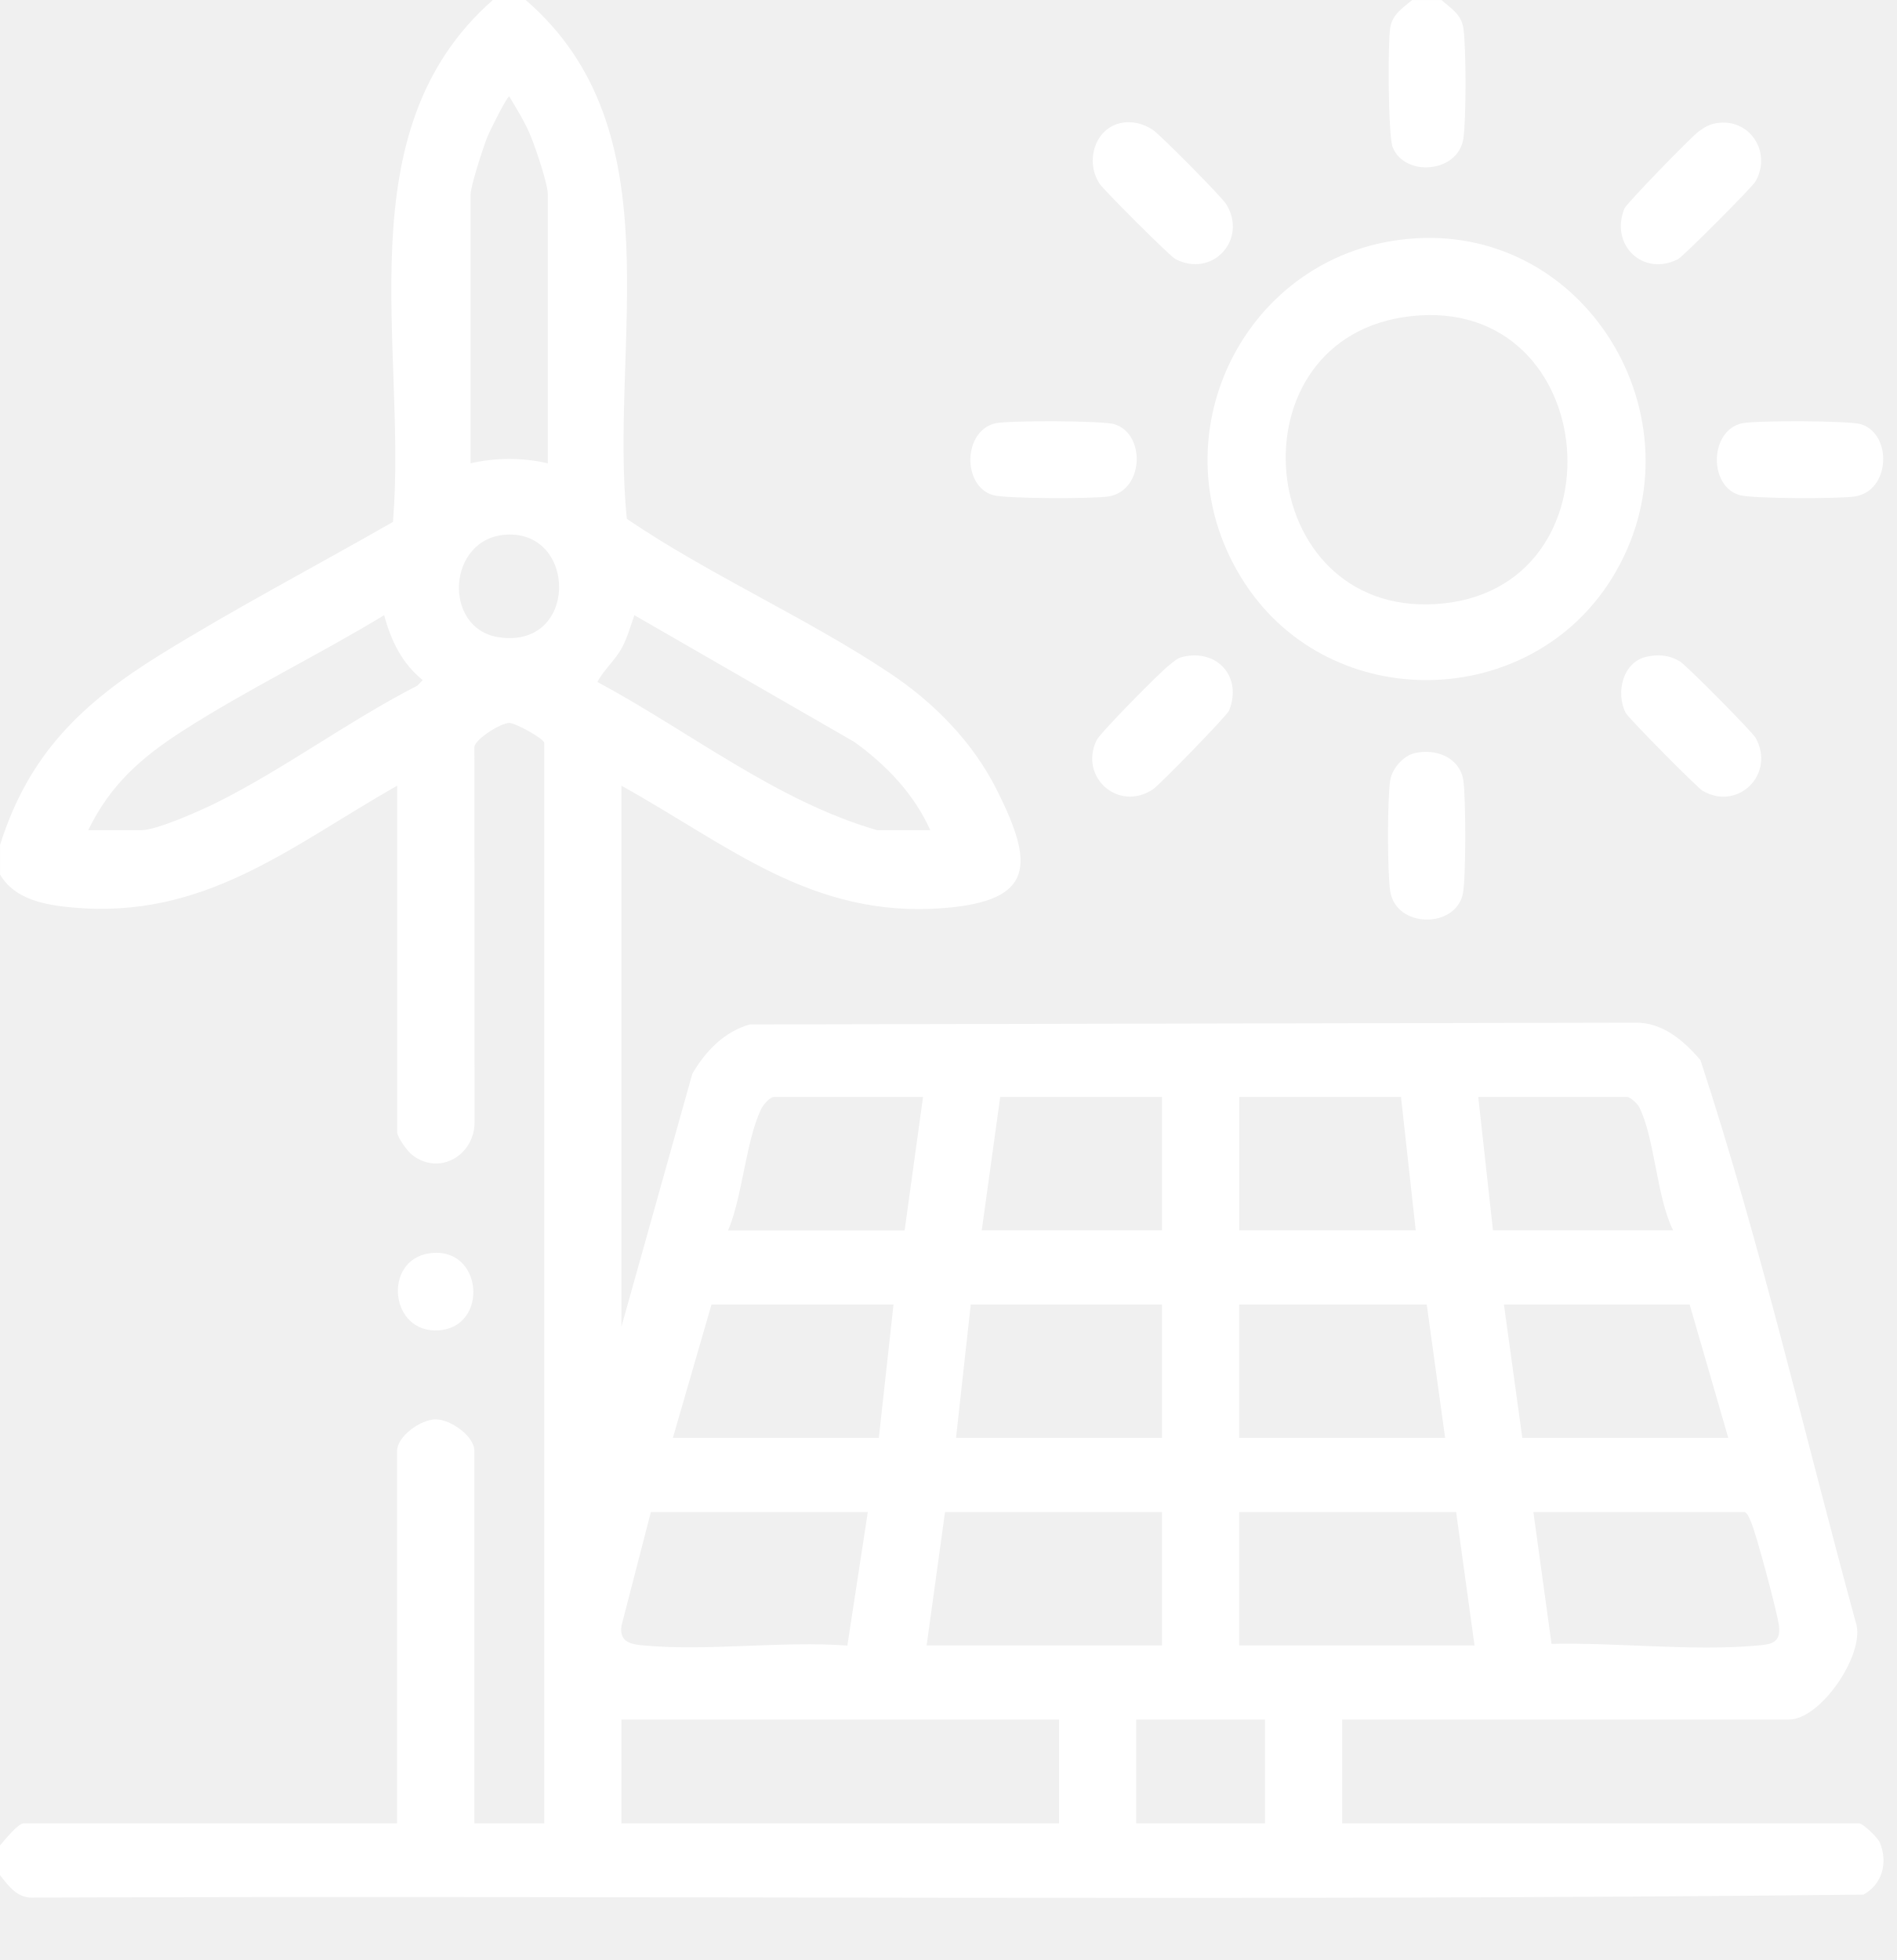
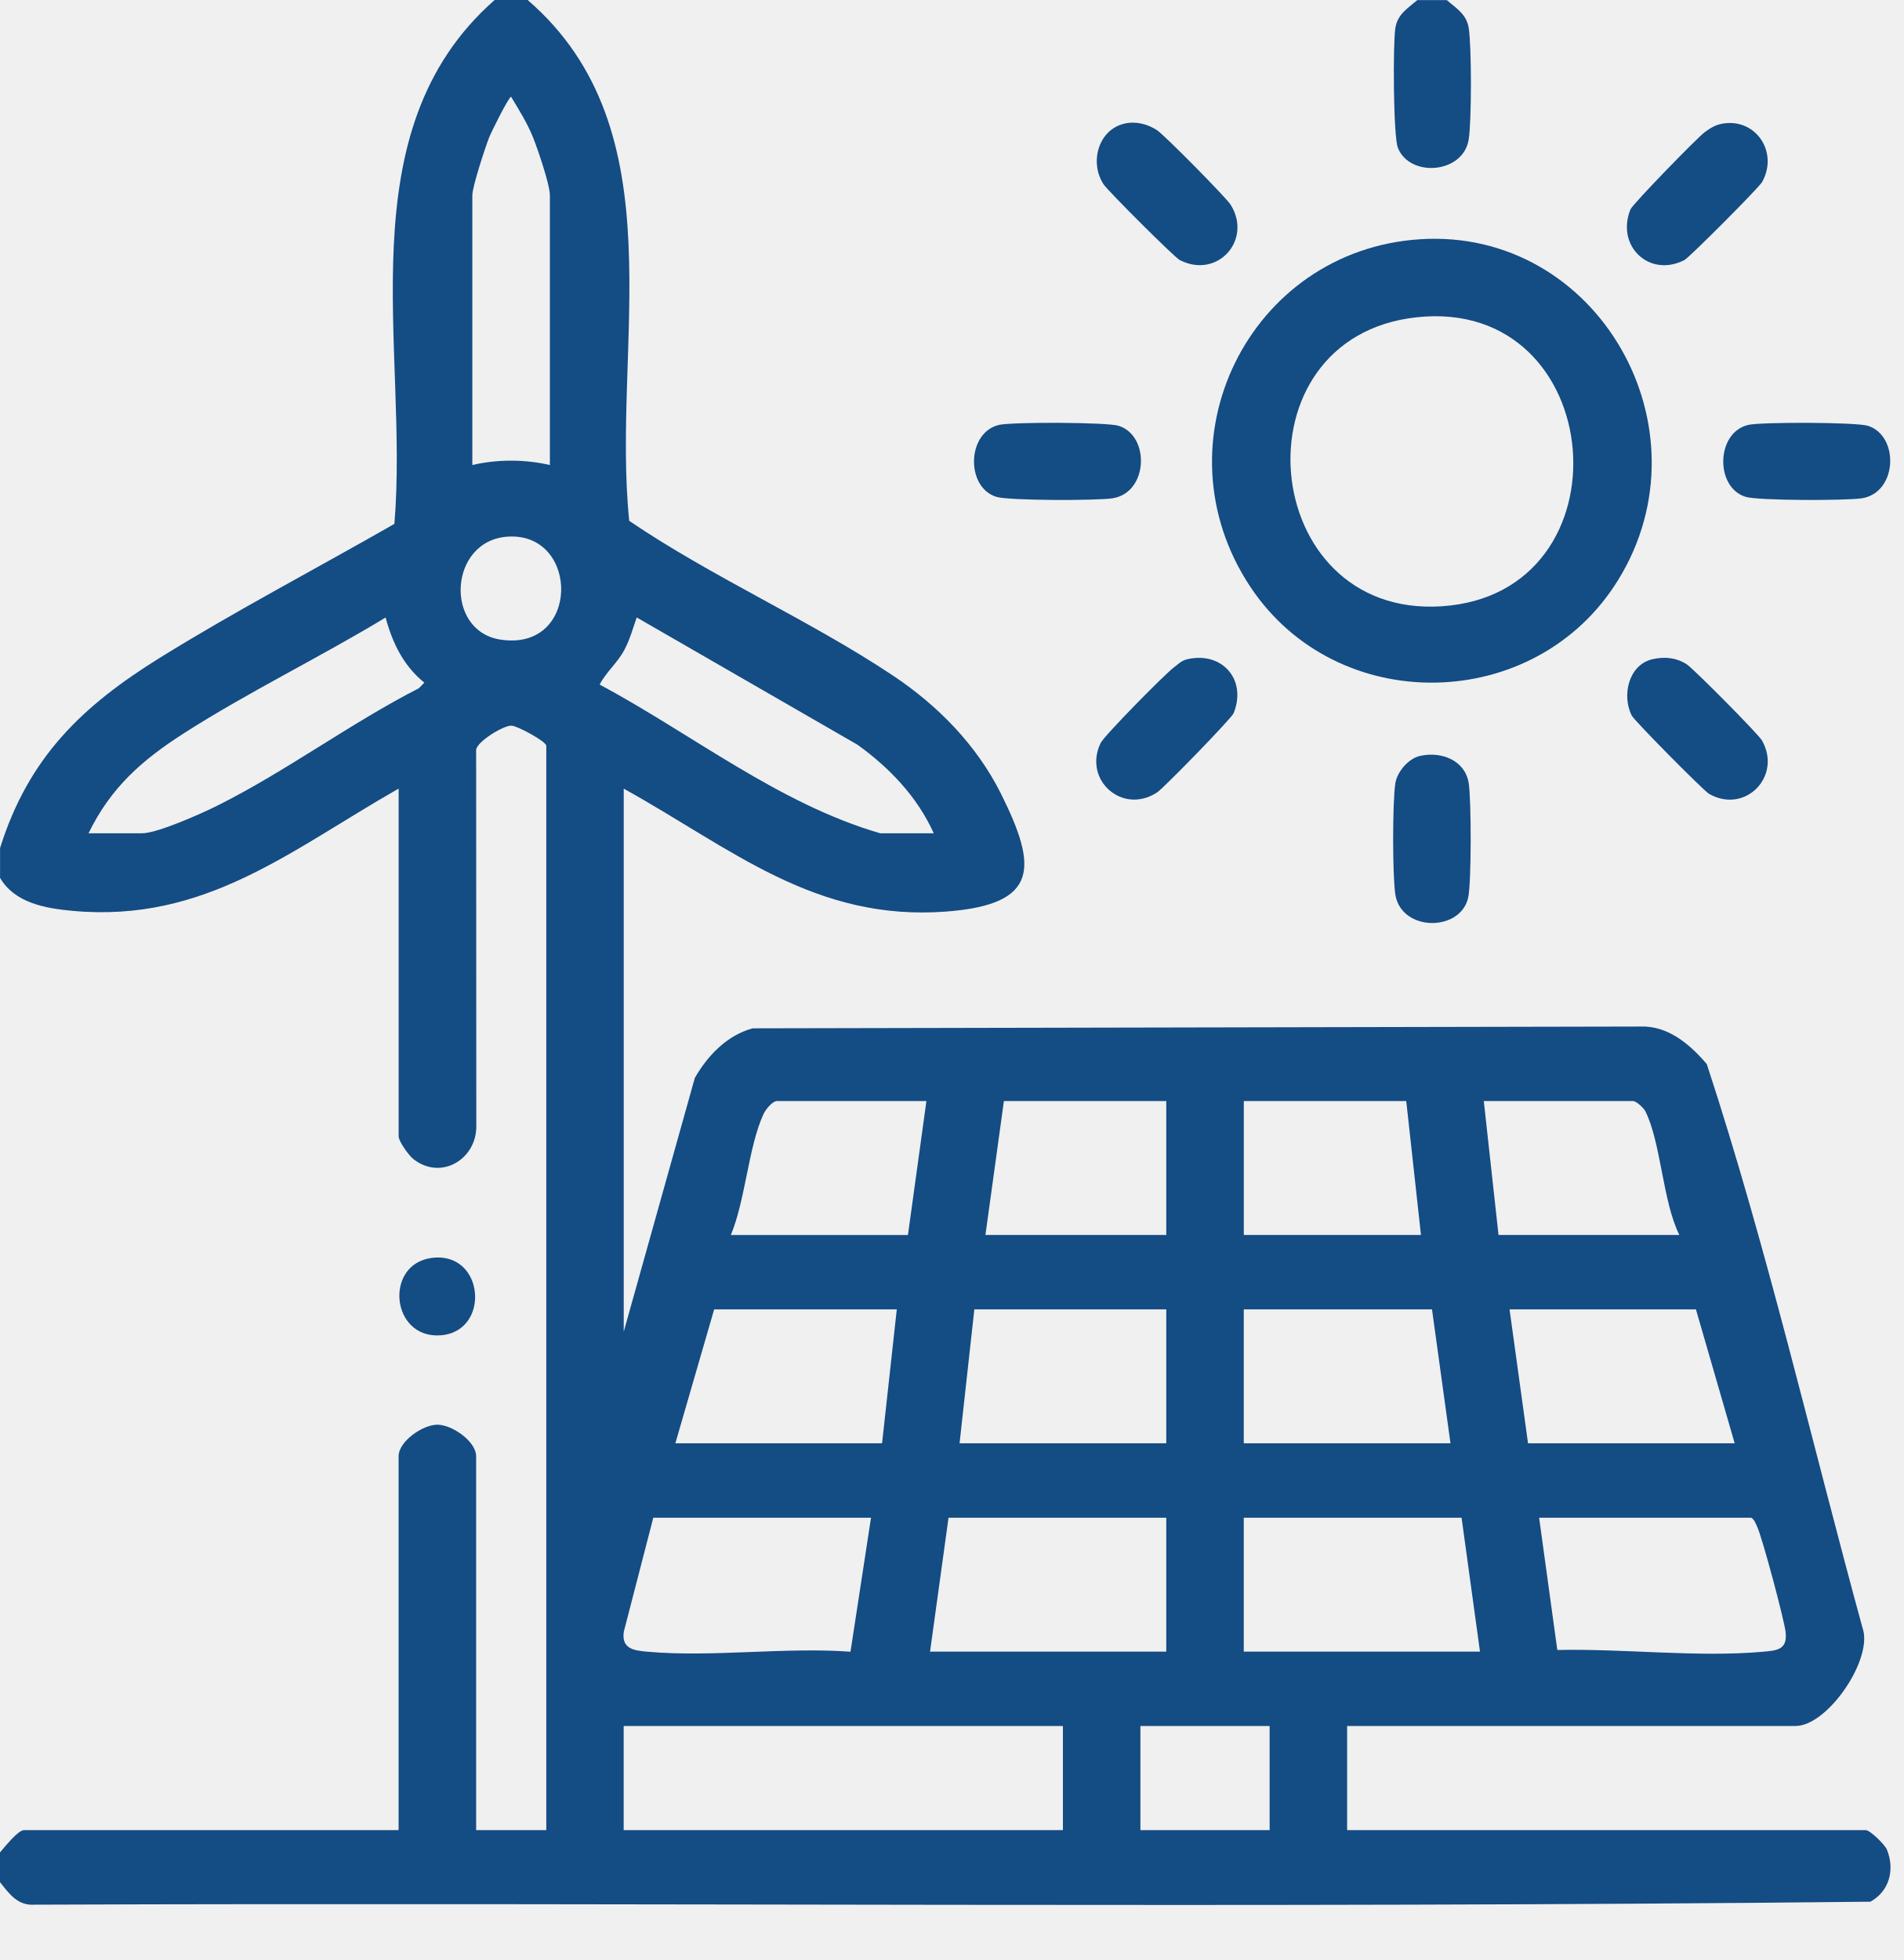
- <svg xmlns="http://www.w3.org/2000/svg" width="30" height="31" viewBox="0 0 30 31" fill="none">
-   <path d="M8.317 0.001C10.703 2.061 9.633 5.436 9.916 8.207C11.23 9.098 12.758 9.769 14.071 10.644C14.777 11.114 15.39 11.736 15.774 12.504C16.354 13.665 16.377 14.25 14.922 14.363C12.841 14.525 11.531 13.37 9.83 12.427V20.984L10.951 16.985C11.155 16.63 11.461 16.312 11.863 16.203L25.858 16.175C26.292 16.163 26.635 16.457 26.899 16.768C27.86 19.697 28.553 22.731 29.37 25.712C29.47 26.218 28.787 27.197 28.299 27.197H21.231V28.838H29.404C29.47 28.838 29.705 29.064 29.738 29.146C29.866 29.461 29.776 29.803 29.477 29.966C19.847 30.071 10.19 29.977 0.55 30.013C0.28 30.033 0.148 29.844 0 29.658V29.189C0.07 29.108 0.283 28.838 0.378 28.838H6.282V22.948C6.282 22.713 6.661 22.449 6.893 22.449C7.126 22.449 7.504 22.713 7.504 22.948V28.838H8.61V11.752C8.61 11.684 8.151 11.434 8.057 11.434C7.927 11.434 7.529 11.68 7.504 11.81L7.507 17.733C7.519 18.265 6.95 18.611 6.513 18.261C6.44 18.203 6.283 17.984 6.283 17.907V12.426C4.581 13.395 3.235 14.546 1.142 14.353C0.718 14.314 0.233 14.229 0.001 13.832V13.364C0.45 11.932 1.295 11.125 2.521 10.364C3.723 9.619 4.99 8.957 6.216 8.255C6.447 5.482 5.432 2.077 7.796 0H8.319L8.317 0.001ZM8.666 7.328V3.079C8.666 2.906 8.478 2.361 8.403 2.171C8.313 1.945 8.179 1.731 8.055 1.525C8.019 1.525 7.741 2.083 7.707 2.171C7.642 2.338 7.444 2.941 7.444 3.079V7.328C7.836 7.236 8.272 7.236 8.665 7.328H8.666ZM8.012 8.456C7.07 8.507 6.996 9.939 7.884 10.078C9.146 10.275 9.139 8.394 8.012 8.456ZM1.395 13.13H2.239C2.483 13.13 3.185 12.815 3.432 12.692C4.499 12.159 5.532 11.392 6.601 10.845L6.687 10.757C6.36 10.494 6.184 10.131 6.077 9.73C5.042 10.358 3.904 10.908 2.89 11.56C2.234 11.981 1.745 12.411 1.395 13.131V13.13ZM14.716 13.13C14.458 12.556 14.018 12.097 13.513 11.734L10.035 9.73C9.974 9.903 9.928 10.074 9.841 10.239C9.732 10.445 9.556 10.585 9.45 10.786C10.909 11.569 12.274 12.666 13.873 13.13H14.716ZM14.6 17.35H12.244C12.176 17.35 12.07 17.477 12.036 17.55C11.796 18.061 11.747 18.914 11.518 19.461H14.31L14.601 17.351L14.6 17.35ZM18.381 17.35H15.822L15.53 19.46H18.381V17.35ZM22.162 17.35H19.603V19.46H22.395L22.162 17.35ZM26.467 19.46C26.202 18.931 26.178 18.002 25.93 17.51C25.901 17.453 25.785 17.35 25.74 17.35H23.384L23.617 19.46H26.467H26.467ZM14.134 20.633H11.255L10.644 22.742H13.902L14.134 20.633ZM18.381 20.633H15.356L15.123 22.742H18.381V20.633ZM22.569 20.633H19.602V22.742H22.86L22.569 20.633ZM27.339 22.742L26.728 20.633H23.79L24.081 22.742H27.339ZM13.727 23.915H10.296L9.832 25.709C9.79 25.982 9.99 26.009 10.206 26.027C11.224 26.117 12.37 25.951 13.404 26.027L13.728 23.913L13.727 23.915ZM18.381 23.915H14.949L14.658 26.025H18.381V23.915ZM23.034 23.915H19.602V26.025H23.325L23.034 23.915ZM24.256 23.915L24.543 26C25.573 25.976 26.759 26.118 27.778 26.028C28.008 26.008 28.171 25.996 28.142 25.72C28.12 25.523 27.772 24.22 27.693 24.057C27.667 24.005 27.653 23.949 27.601 23.915H24.256H24.256ZM16.752 27.197H9.83V28.838H16.752V27.197ZM20.01 27.197H17.973V28.838H20.01V27.197Z" fill="white" />
-   <path d="M22.802 0.001C22.953 0.134 23.113 0.222 23.148 0.443C23.194 0.738 23.194 1.901 23.148 2.195C23.062 2.739 22.22 2.802 22.031 2.33C21.958 2.146 21.951 0.693 21.991 0.444C22.025 0.222 22.184 0.134 22.337 0.001H22.802V0.001Z" fill="white" />
-   <path d="M22.383 3.77C25.175 3.592 26.981 6.743 25.502 9.14C24.203 11.246 21.074 11.308 19.705 9.246C18.194 6.969 19.681 3.942 22.383 3.77ZM22.324 5C19.427 5.318 19.821 9.736 22.714 9.554C25.727 9.365 25.357 4.667 22.324 5Z" fill="white" />
-   <path d="M26.042 10.388C26.234 10.344 26.414 10.361 26.58 10.466C26.685 10.532 27.717 11.573 27.771 11.669C28.088 12.237 27.502 12.831 26.936 12.51C26.848 12.459 25.76 11.359 25.717 11.276C25.554 10.957 25.669 10.474 26.042 10.388H26.042Z" fill="white" />
-   <path d="M18.713 10.388C19.26 10.261 19.656 10.71 19.442 11.239C19.409 11.32 18.344 12.414 18.236 12.486C17.687 12.846 17.066 12.286 17.347 11.707C17.404 11.59 18.353 10.627 18.495 10.521C18.568 10.466 18.614 10.411 18.713 10.388Z" fill="white" />
-   <path d="M27.15 1.948C27.673 1.861 28.033 2.399 27.771 2.868C27.721 2.958 26.629 4.053 26.547 4.097C25.997 4.383 25.462 3.878 25.696 3.298C25.729 3.218 26.756 2.161 26.871 2.079C26.962 2.014 27.036 1.967 27.15 1.948H27.15Z" fill="white" />
-   <path d="M17.725 1.947C17.903 1.908 18.086 1.954 18.235 2.053C18.351 2.128 19.325 3.113 19.396 3.228C19.742 3.783 19.183 4.404 18.592 4.097C18.509 4.054 17.457 3.005 17.392 2.903C17.163 2.55 17.318 2.036 17.725 1.947V1.947Z" fill="white" />
-   <path d="M27.555 6.695C27.761 6.648 29.25 6.652 29.436 6.709C29.936 6.863 29.907 7.762 29.343 7.852C29.101 7.89 27.71 7.891 27.511 7.829C27.024 7.679 27.044 6.811 27.555 6.695H27.555Z" fill="white" />
-   <path d="M15.746 6.695C15.953 6.648 17.442 6.652 17.628 6.709C18.127 6.863 18.099 7.762 17.534 7.852C17.292 7.89 15.902 7.891 15.702 7.829C15.216 7.679 15.236 6.811 15.747 6.695H15.746Z" fill="white" />
-   <path d="M22.378 11.912C22.713 11.834 23.09 11.978 23.148 12.343C23.188 12.604 23.192 13.905 23.139 14.144C23.017 14.688 22.083 14.683 21.991 14.094C21.945 13.8 21.945 12.637 21.991 12.343C22.019 12.158 22.197 11.954 22.377 11.912H22.378Z" fill="white" />
-   <path d="M6.791 19.823C7.638 19.699 7.742 20.983 6.943 21.041C6.164 21.097 6.053 19.932 6.791 19.823Z" fill="white" />
+ <svg xmlns="http://www.w3.org/2000/svg" width="34" height="35" viewBox="0 0 34 35" fill="none">
+   <path d="M9.425 0.001C12.129 2.336 10.917 6.16 11.238 9.301C12.727 10.311 14.458 11.071 15.946 12.062C16.746 12.595 17.44 13.3 17.876 14.17C18.533 15.486 18.559 16.148 16.911 16.277C14.552 16.46 13.068 15.151 11.14 14.083V23.78L12.41 19.248C12.641 18.846 12.988 18.485 13.444 18.363L29.304 18.331C29.795 18.316 30.184 18.65 30.484 19.002C31.573 22.322 32.357 25.76 33.284 29.138C33.398 29.712 32.623 30.821 32.069 30.821H24.06V32.681H33.323C33.398 32.681 33.664 32.937 33.701 33.03C33.846 33.387 33.744 33.775 33.405 33.959C22.491 34.078 11.547 33.971 0.623 34.012C0.317 34.035 0.168 33.821 0 33.61V33.079C0.08 32.987 0.321 32.681 0.428 32.681H7.119V26.006C7.119 25.739 7.548 25.441 7.812 25.441C8.075 25.441 8.504 25.739 8.504 26.006V32.681H9.757V13.318C9.757 13.241 9.237 12.958 9.131 12.958C8.984 12.958 8.532 13.236 8.504 13.384L8.507 20.096C8.52 20.699 7.876 21.09 7.38 20.695C7.298 20.629 7.12 20.38 7.12 20.293V14.082C5.191 15.18 3.666 16.484 1.294 16.265C0.813 16.221 0.264 16.126 0.001 15.676V15.144C0.51 13.522 1.467 12.608 2.857 11.745C4.219 10.901 5.655 10.151 7.044 9.355C7.307 6.213 6.156 2.354 8.834 0H9.428L9.425 0.001ZM9.821 8.304V3.489C9.821 3.293 9.607 2.675 9.523 2.46C9.421 2.204 9.269 1.961 9.128 1.728C9.087 1.728 8.772 2.361 8.734 2.46C8.661 2.649 8.436 3.333 8.436 3.489V8.304C8.88 8.2 9.374 8.2 9.82 8.304H9.821ZM9.079 9.582C8.013 9.641 7.928 11.264 8.935 11.421C10.365 11.644 10.357 9.512 9.079 9.582ZM1.581 14.88H2.537C2.814 14.88 3.61 14.523 3.889 14.383C5.098 13.779 6.269 12.91 7.481 12.29L7.579 12.19C7.208 11.892 7.009 11.481 6.887 11.027C5.714 11.738 4.425 12.362 3.275 13.1C2.532 13.577 1.978 14.065 1.581 14.88V14.88ZM16.677 14.88C16.384 14.229 15.886 13.709 15.314 13.298L11.372 11.026C11.303 11.222 11.251 11.417 11.152 11.604C11.029 11.837 10.83 11.995 10.71 12.224C12.363 13.11 13.91 14.354 15.721 14.88H16.677ZM16.546 19.662H13.876C13.798 19.662 13.678 19.806 13.639 19.889C13.368 20.467 13.313 21.434 13.053 22.054H16.216L16.546 19.663L16.546 19.662ZM20.83 19.662H17.93L17.6 22.053H20.83V19.662ZM25.116 19.662H22.215V22.053H25.379L25.116 19.662ZM29.994 22.053C29.694 21.453 29.667 20.401 29.386 19.843C29.353 19.779 29.221 19.662 29.17 19.662H26.501L26.764 22.053H29.994H29.994ZM16.017 23.382H12.755L12.062 25.773H15.754L16.017 23.382ZM20.83 23.382H17.402L17.138 25.773H20.83V23.382ZM25.576 23.382H22.214V25.773H25.906L25.576 23.382ZM30.982 25.773L30.29 23.382H26.961L27.291 25.773H30.982ZM15.557 27.102H11.668L11.142 29.135C11.095 29.445 11.322 29.474 11.566 29.495C12.72 29.598 14.019 29.409 15.19 29.495L15.557 27.1L15.557 27.102ZM20.83 27.102H16.941L16.611 29.493H20.83V27.102ZM26.104 27.102H22.214V29.493H26.433L26.104 27.102ZM27.489 27.102L27.814 29.464C28.981 29.437 30.324 29.599 31.479 29.496C31.74 29.474 31.925 29.46 31.892 29.147C31.867 28.924 31.473 27.448 31.383 27.262C31.354 27.203 31.338 27.141 31.279 27.102H27.488H27.489ZM18.984 30.821H11.139V32.681H18.984V30.821ZM22.676 30.821H20.368V32.681H22.676V30.821Z" fill="#144C84" />
+   <path d="M25.84 0.001C26.012 0.152 26.193 0.252 26.232 0.502C26.284 0.836 26.284 2.154 26.232 2.487C26.136 3.104 25.181 3.175 24.967 2.641C24.884 2.432 24.877 0.786 24.921 0.503C24.96 0.252 25.14 0.152 25.313 0.002H25.84V0.001Z" fill="#144C84" />
+   <path d="M25.366 4.272C28.53 4.071 30.577 7.641 28.9 10.358C27.428 12.745 23.882 12.815 22.331 10.478C20.618 7.897 22.304 4.467 25.366 4.272ZM25.298 5.666C22.015 6.027 22.463 11.034 25.741 10.827C29.156 10.613 28.736 5.289 25.298 5.666Z" fill="#144C84" />
+   <path d="M29.513 11.772C29.73 11.722 29.934 11.742 30.122 11.86C30.241 11.935 31.411 13.115 31.471 13.225C31.831 13.867 31.167 14.541 30.526 14.177C30.425 14.119 29.193 12.873 29.144 12.779C28.96 12.417 29.09 11.87 29.512 11.772H29.513Z" fill="#144C84" />
+   <path d="M21.206 11.772C21.826 11.628 22.276 12.137 22.032 12.737C21.995 12.829 20.788 14.069 20.666 14.15C20.044 14.557 19.34 13.923 19.658 13.268C19.723 13.135 20.799 12.044 20.96 11.923C21.043 11.861 21.095 11.798 21.206 11.772Z" fill="#144C84" />
+   <path d="M30.769 2.207C31.361 2.108 31.769 2.718 31.472 3.25C31.415 3.352 30.178 4.593 30.085 4.643C29.462 4.966 28.855 4.395 29.121 3.738C29.158 3.647 30.321 2.449 30.452 2.356C30.555 2.283 30.639 2.229 30.768 2.207H30.769Z" fill="#144C84" />
+   <path d="M20.087 2.206C20.289 2.162 20.496 2.214 20.666 2.326C20.797 2.412 21.901 3.528 21.981 3.658C22.373 4.288 21.74 4.991 21.069 4.643C20.976 4.595 19.783 3.405 19.709 3.29C19.45 2.889 19.626 2.307 20.087 2.207V2.206Z" fill="#144C84" />
+   <path d="M31.227 7.587C31.461 7.534 33.148 7.538 33.359 7.603C33.925 7.778 33.893 8.797 33.253 8.898C32.979 8.941 31.403 8.942 31.177 8.872C30.626 8.702 30.648 7.718 31.227 7.587H31.227Z" fill="#144C84" />
+   <path d="M17.845 7.587C18.079 7.534 19.766 7.538 19.977 7.603C20.543 7.778 20.511 8.797 19.871 8.898C19.597 8.941 18.021 8.942 17.795 8.872C17.244 8.702 17.266 7.718 17.846 7.587H17.845Z" fill="#144C84" />
+   <path d="M25.36 13.499C25.74 13.412 26.168 13.574 26.232 13.988C26.278 14.284 26.282 15.758 26.222 16.029C26.084 16.646 25.026 16.639 24.921 15.973C24.869 15.639 24.869 14.322 24.921 13.988C24.954 13.779 25.155 13.547 25.359 13.499H25.36Z" fill="#144C84" />
+   <path d="M7.696 22.465C8.656 22.324 8.774 23.779 7.868 23.845C6.985 23.908 6.86 22.588 7.696 22.465Z" fill="#144C84" />
</svg>
